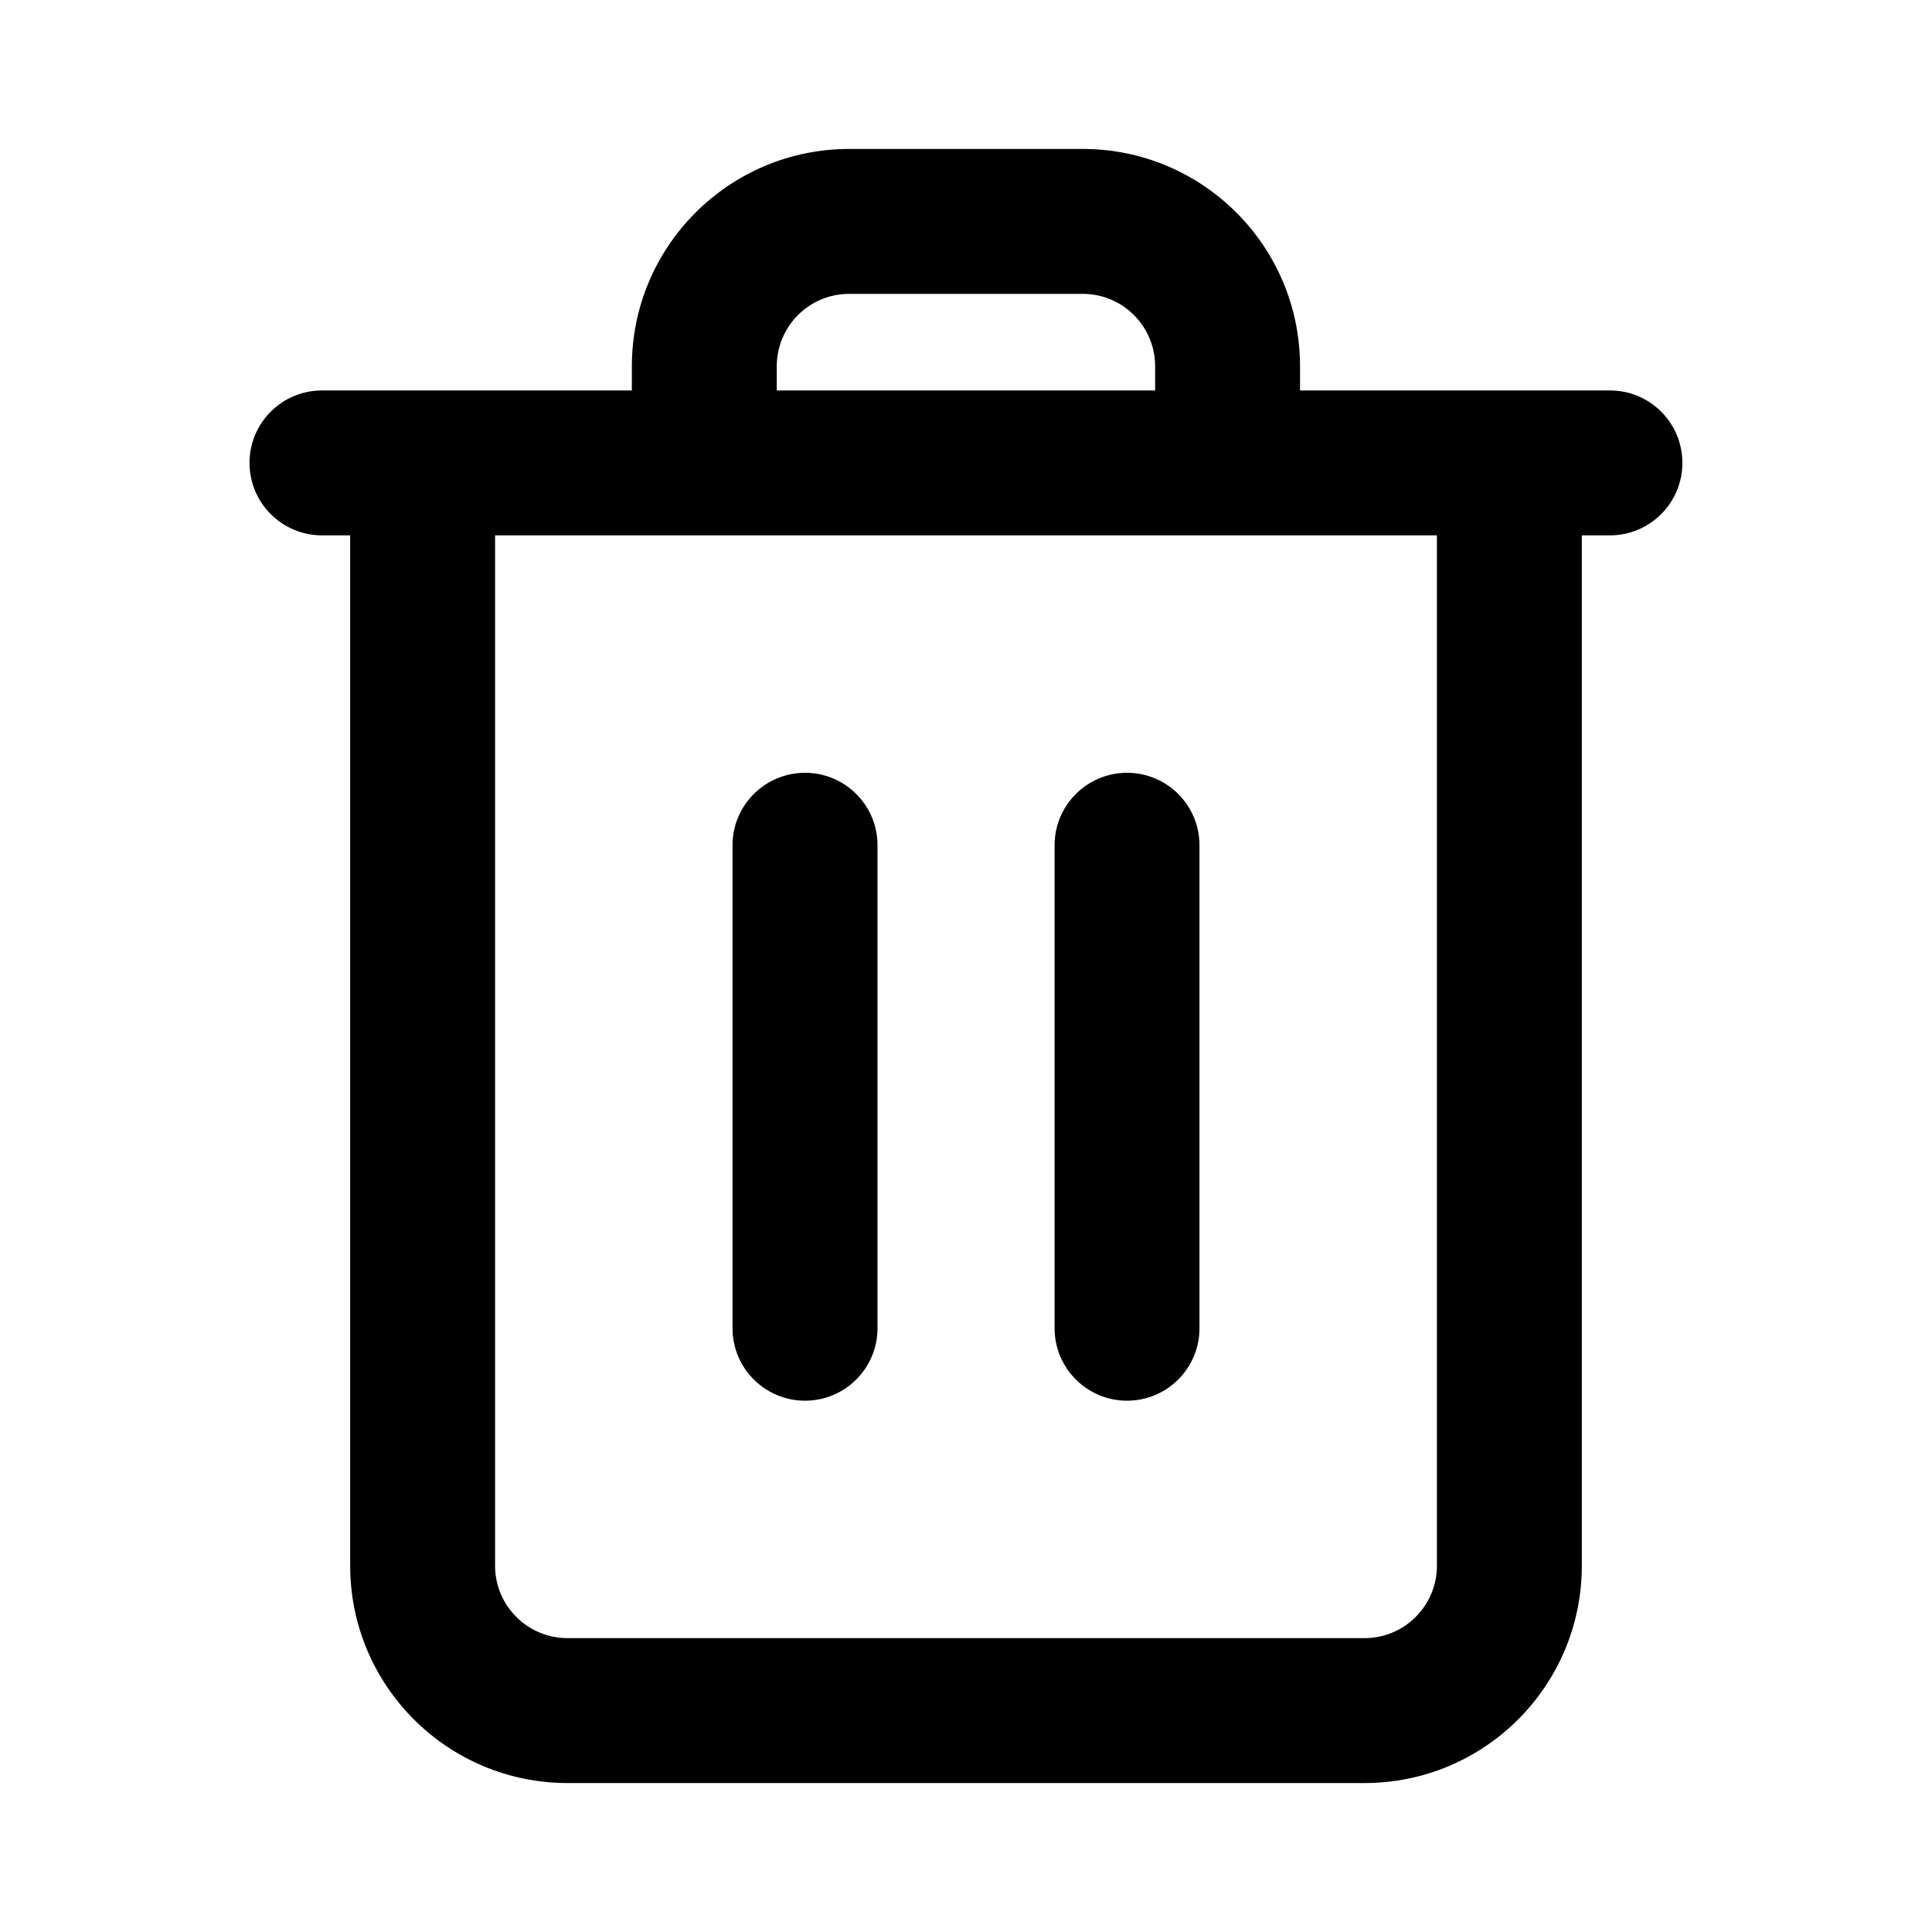
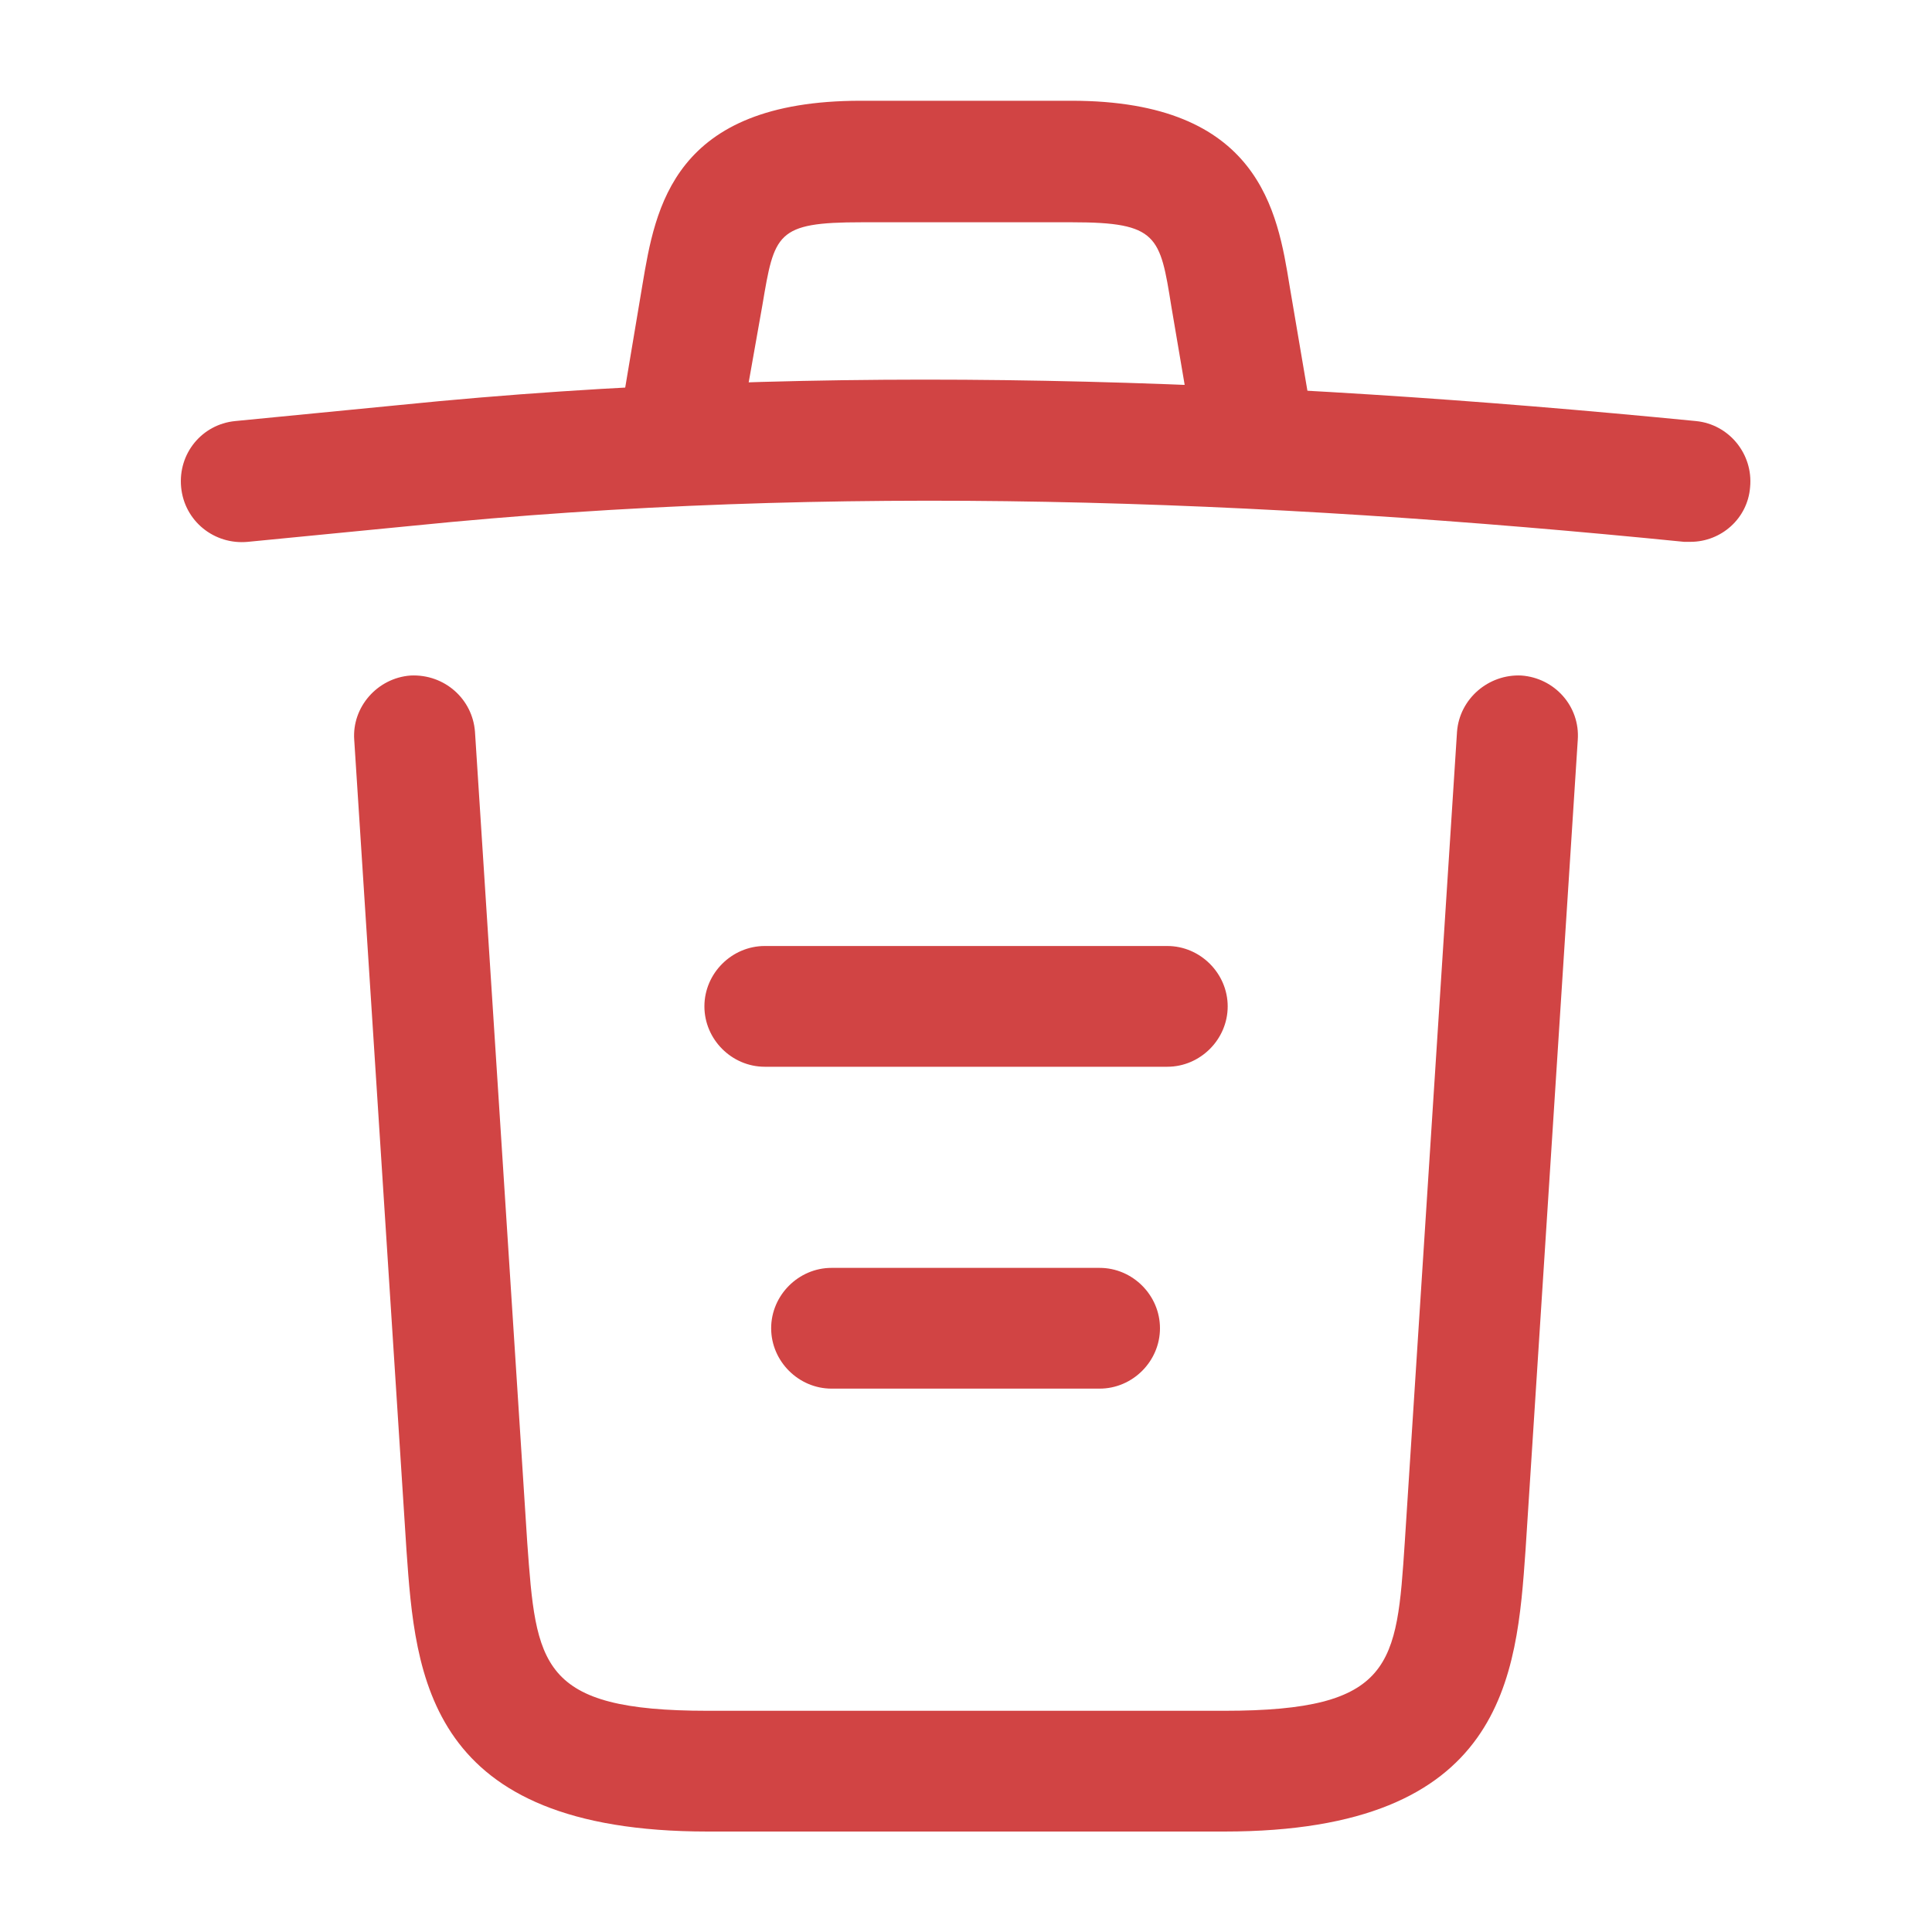
<svg xmlns="http://www.w3.org/2000/svg" width="20" height="20" viewBox="0 0 20 20" fill="none">
-   <path fill-rule="evenodd" clip-rule="evenodd" d="M6.541 3.792C6.541 2.549 7.549 1.542 8.791 1.542H11.208C12.451 1.542 13.458 2.549 13.458 3.792V4.042H15.625H16.666C17.08 4.042 17.416 4.377 17.416 4.792C17.416 5.206 17.08 5.542 16.666 5.542H16.375V8.246V13.246V16.208C16.375 17.451 15.368 18.458 14.125 18.458H5.875C4.633 18.458 3.625 17.451 3.625 16.208V13.246V8.246V5.542H3.333C2.919 5.542 2.583 5.206 2.583 4.792C2.583 4.377 2.919 4.042 3.333 4.042H4.375H6.541V3.792ZM14.875 13.246V8.246V5.542H13.458H12.708H7.291H6.541H5.125V8.246V13.246V16.208C5.125 16.622 5.461 16.958 5.875 16.958H14.125C14.539 16.958 14.875 16.622 14.875 16.208V13.246ZM8.041 4.042H11.958V3.792C11.958 3.377 11.622 3.042 11.208 3.042H8.791C8.377 3.042 8.041 3.377 8.041 3.792V4.042ZM8.334 8C8.748 8 9.084 8.336 9.084 8.75V13.75C9.084 14.164 8.748 14.5 8.334 14.5C7.919 14.5 7.583 14.164 7.583 13.75V8.75C7.583 8.336 7.919 8 8.334 8ZM12.417 8.75C12.417 8.336 12.081 8 11.667 8C11.253 8 10.917 8.336 10.917 8.75V13.75C10.917 14.164 11.253 14.5 11.667 14.5C12.081 14.5 12.417 14.164 12.417 13.75V8.75Z" fill="currentColor" />
+   <path d="M17.5 5.609C17.483 5.609 17.458 5.609 17.433 5.609C13.025 5.168 8.625 5.001 4.267 5.443L2.567 5.609C2.217 5.643 1.908 5.393 1.875 5.043C1.842 4.693 2.092 4.393 2.433 4.359L4.133 4.193C8.567 3.743 13.058 3.918 17.558 4.359C17.9 4.393 18.15 4.701 18.117 5.043C18.092 5.368 17.817 5.609 17.5 5.609Z" fill="#D14444" />
+   <path d="M7.084 4.768C7.05 4.768 7.017 4.768 6.975 4.76C6.642 4.701 6.409 4.376 6.467 4.043L6.65 2.951C6.784 2.151 6.967 1.043 8.909 1.043H11.092C13.042 1.043 13.225 2.193 13.35 2.96L13.534 4.043C13.592 4.385 13.359 4.71 13.025 4.76C12.684 4.818 12.359 4.585 12.309 4.251L12.125 3.168C12.009 2.443 11.984 2.301 11.1 2.301H8.917C8.034 2.301 8.017 2.418 7.892 3.16L7.7 4.243C7.65 4.551 7.384 4.768 7.084 4.768Z" fill="#D14444" />
+   <path d="M12.675 18.96H7.325C4.417 18.96 4.3 17.351 4.208 16.051L3.667 7.66C3.642 7.318 3.908 7.018 4.25 6.993C4.6 6.976 4.892 7.235 4.917 7.576L5.458 15.968C5.55 17.235 5.583 17.71 7.325 17.71H12.675C14.425 17.71 14.458 17.235 14.542 15.968L15.083 7.576C15.108 7.235 15.408 6.976 15.75 6.993C16.092 7.018 16.358 7.31 16.333 7.66L15.792 16.051C15.7 17.351 15.583 18.96 12.675 18.96Z" fill="#D14444" />
+   <path d="M11.383 14.375H8.608C8.267 14.375 7.983 14.092 7.983 13.75C7.983 13.408 8.267 13.125 8.608 13.125H11.383C11.725 13.125 12.008 13.408 12.008 13.75C12.008 14.092 11.725 14.375 11.383 14.375Z" fill="#D14444" />
+   <path d="M12.084 11.043H7.917C7.575 11.043 7.292 10.76 7.292 10.418C7.292 10.076 7.575 9.793 7.917 9.793H12.084C12.425 9.793 12.709 10.076 12.709 10.418C12.709 10.76 12.425 11.043 12.084 11.043Z" fill="#D14444" />
</svg>
